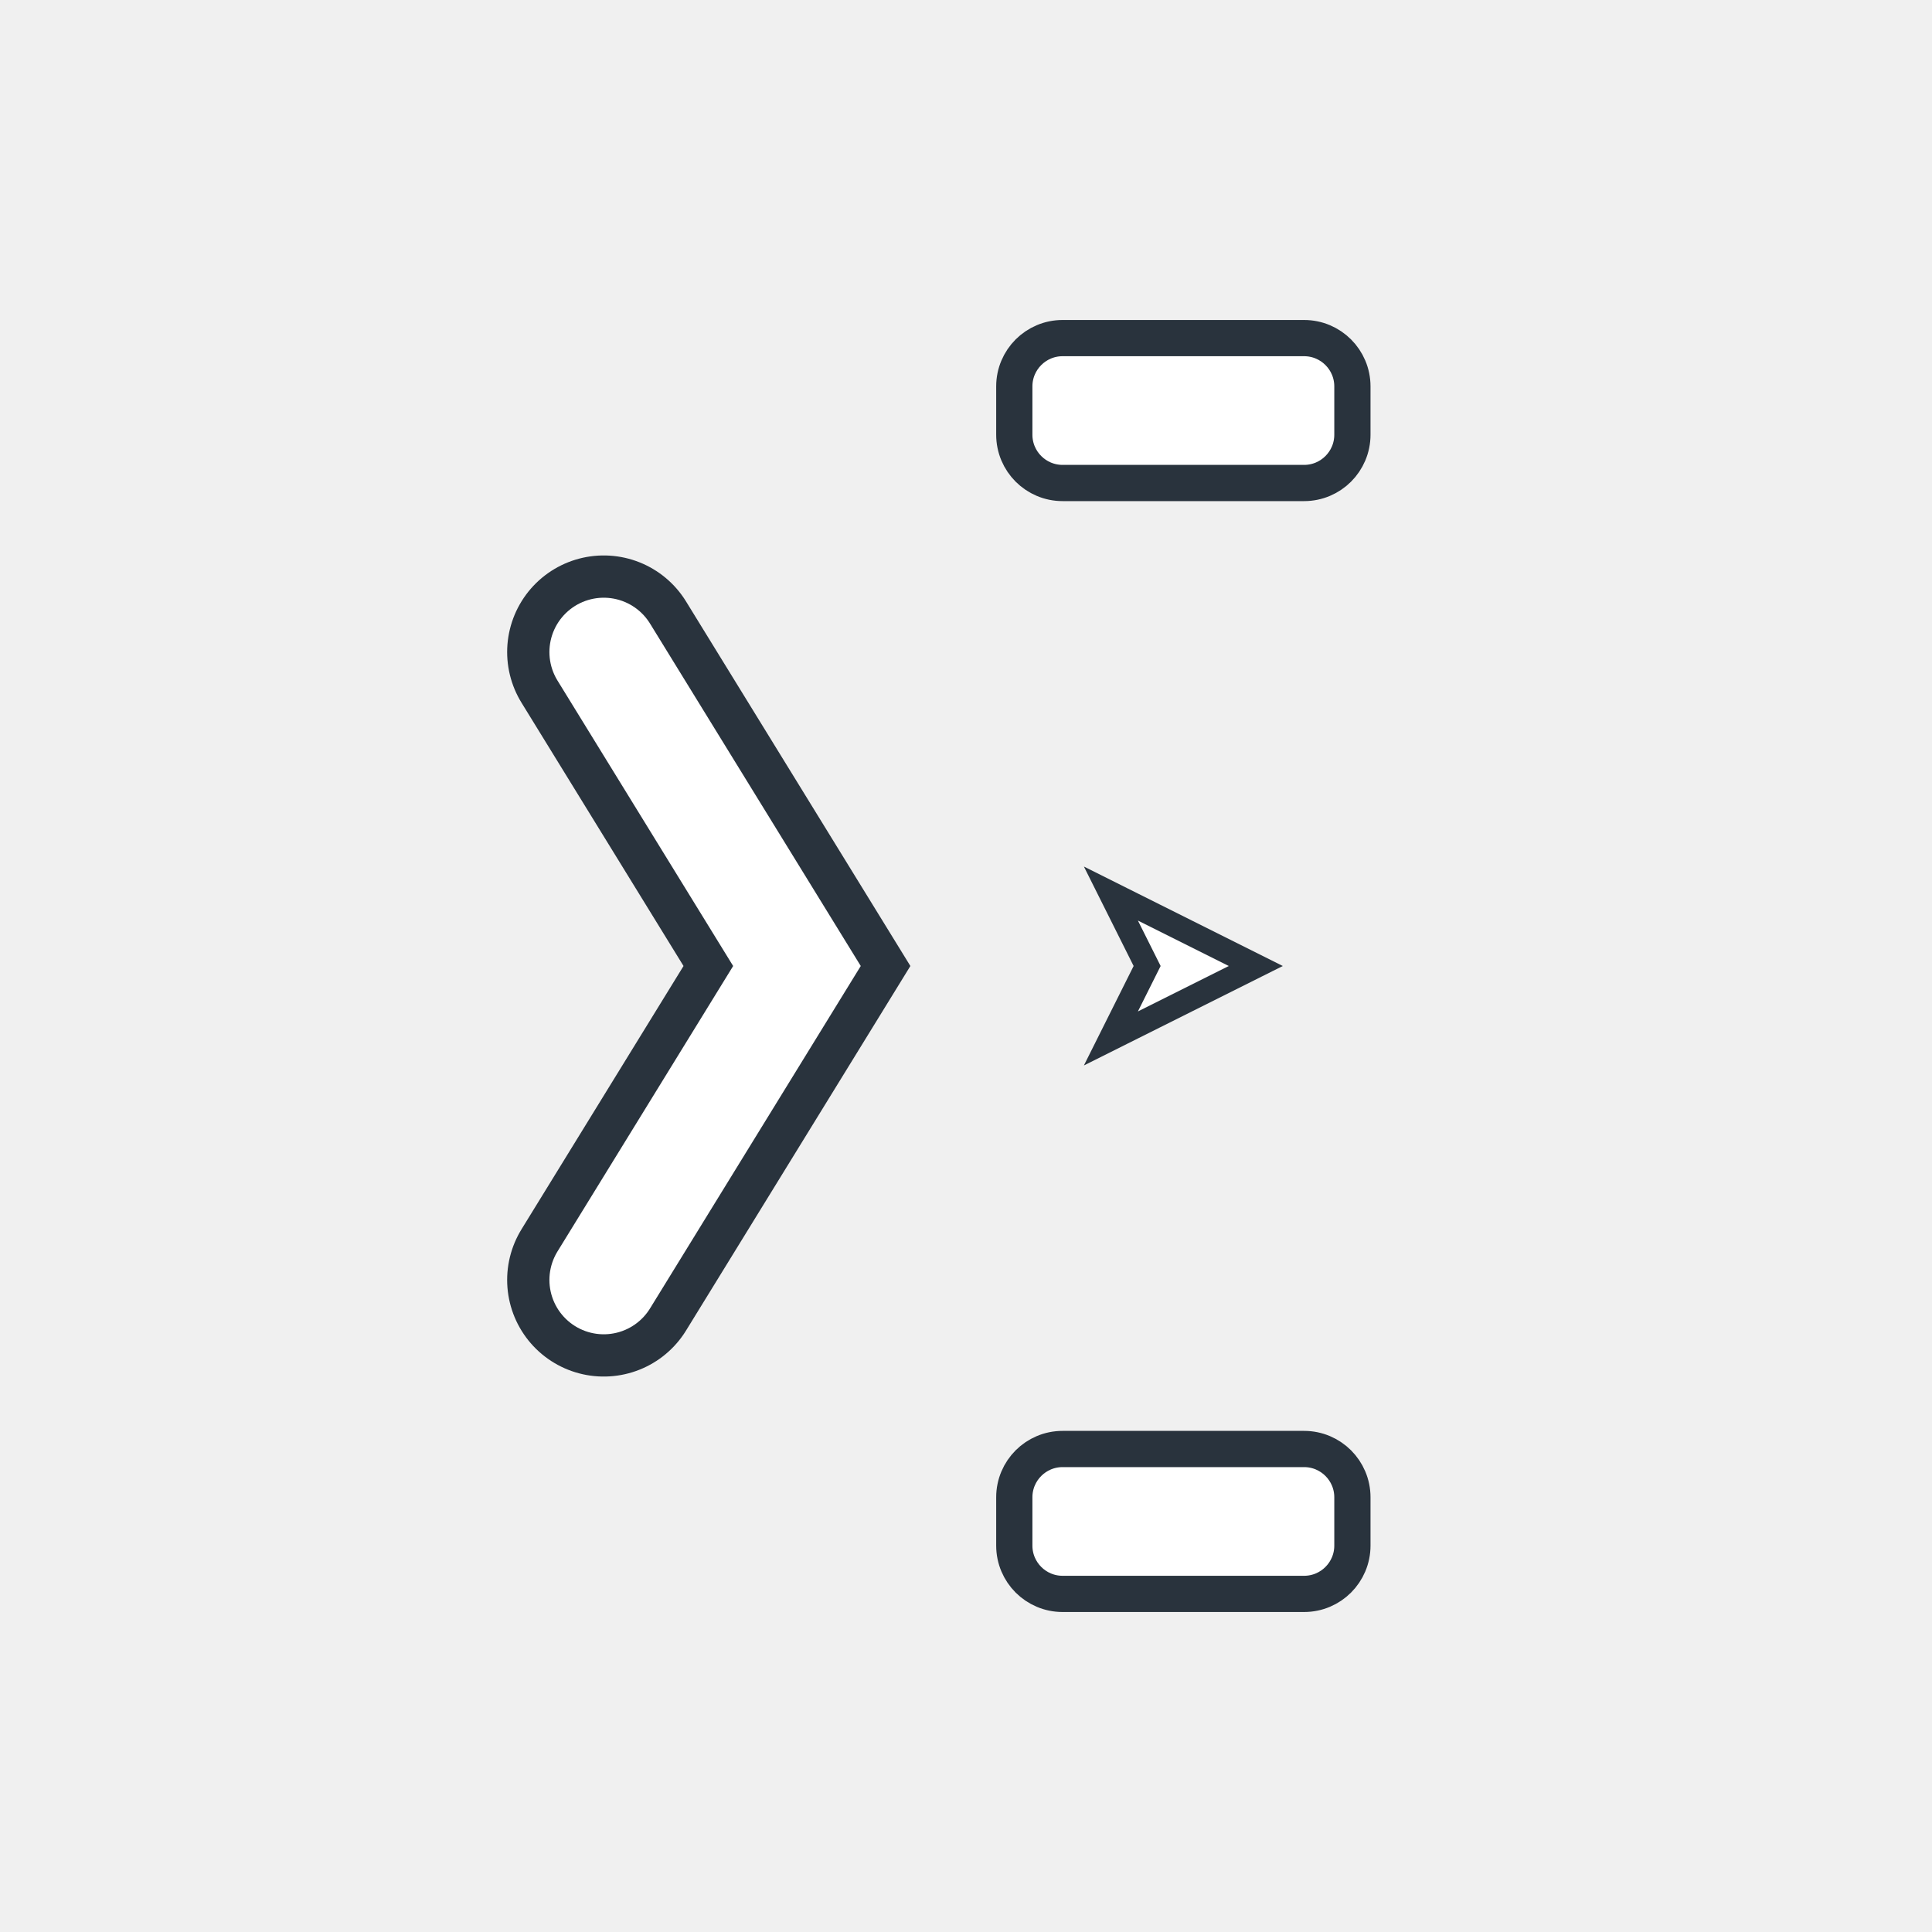
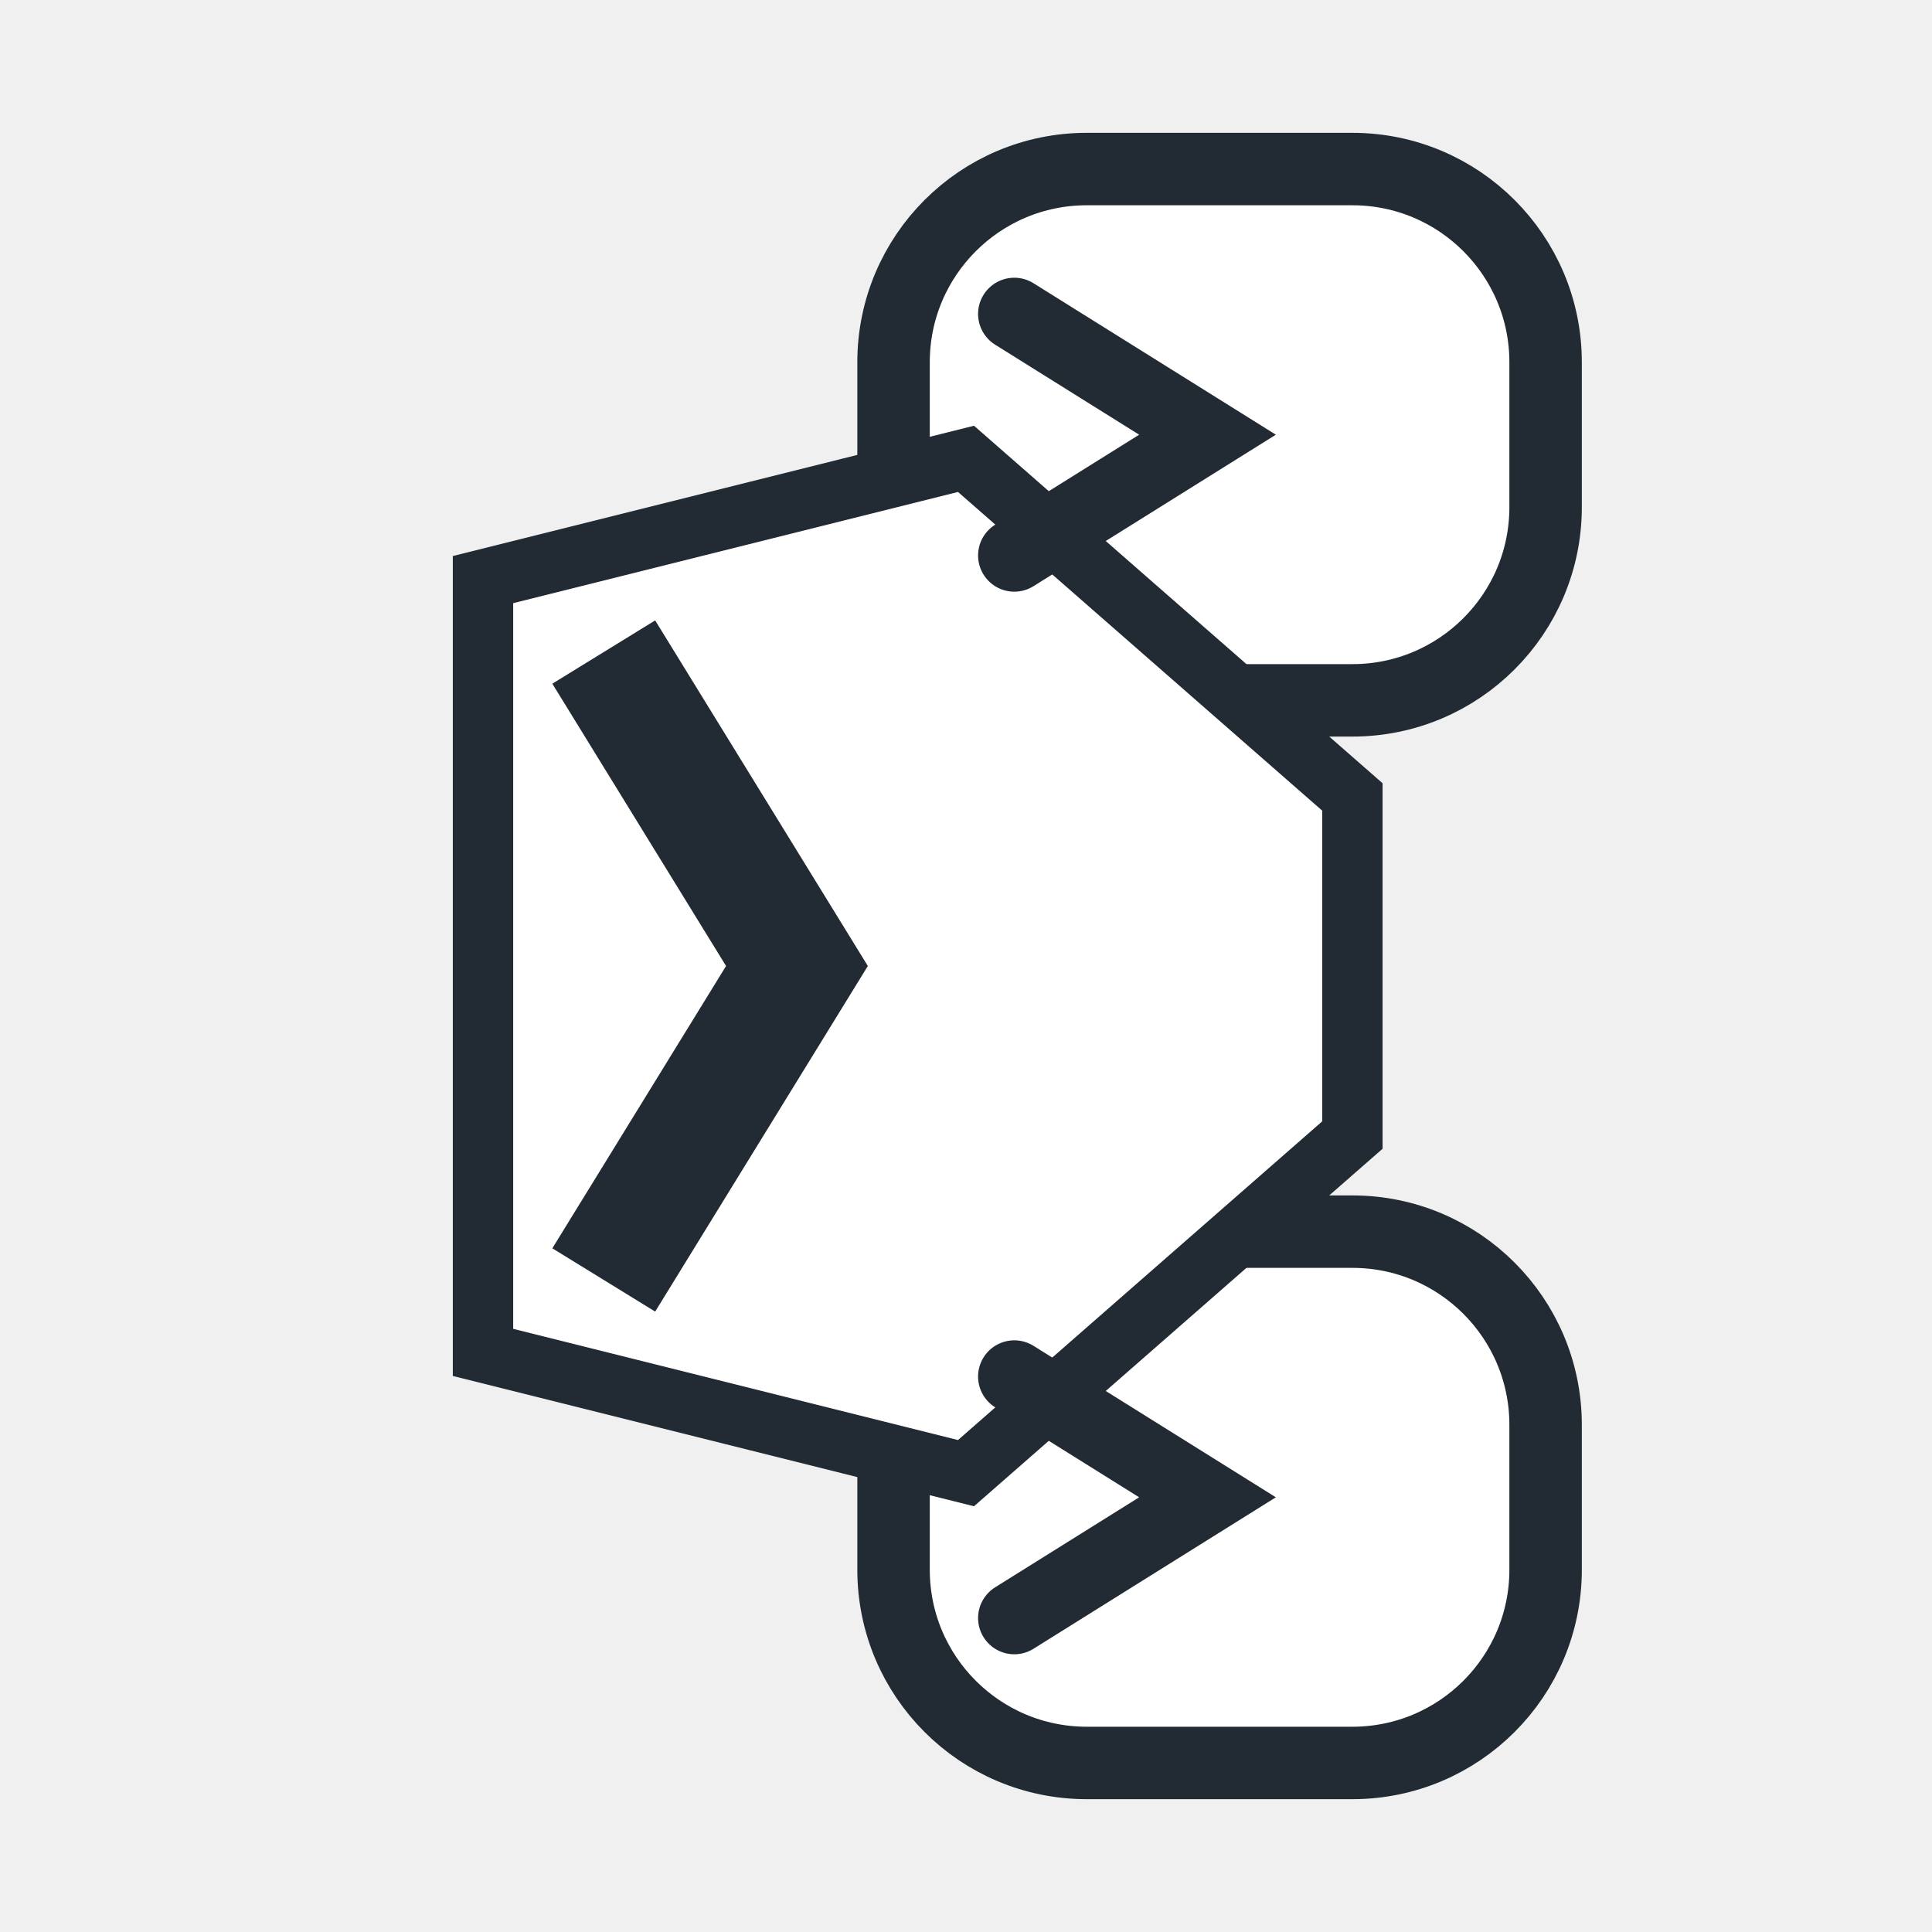
<svg xmlns="http://www.w3.org/2000/svg" width="80" height="80" viewBox="0 0 80 80">
-   <path d="m25 27 8 13-8 13" fill="none" stroke="#29333d" stroke-width="8" stroke-linecap="round" />
-   <path d="m25 27 8 13-8 13" fill="none" stroke="#ffffff" stroke-width="4.5" stroke-linecap="round" />
-   <rect x="42" y="14" width="14" height="6" rx="2" fill="#ffffff" stroke="#29333d" stroke-width="1.5" />
-   <rect x="42" y="60" width="14" height="6" rx="2" fill="#ffffff" stroke="#29333d" stroke-width="1.5" />
-   <polygon points="46,37 52,40 46,43 47.5,40" fill="#ffffff" stroke="#29333d" stroke-width="1" />
+   <rect x="37" y="7" width="27" height="22" rx="8" fill="#ffffff" stroke="#222b33" stroke-width="3" />
+   <rect x="37" y="51" width="27" height="22" rx="8" fill="#ffffff" stroke="#222b33" stroke-width="3" />
+   <path d="m20 24 20-5 16 14v14L40 61l-20-5z" fill="#ffffff" stroke="#222b33" stroke-width="2.5" />
+   <path d="m42 13 8 5-8 5" fill="none" stroke="#222b33" stroke-width="3" stroke-linecap="round" />
+   <path d="m42 57 8 5-8 5" fill="none" stroke="#222b33" stroke-width="3" stroke-linecap="round" />
+   <path d="m25 27 8 13-8 13" fill="none" stroke="#222b33" stroke-width="5" />
</svg>
